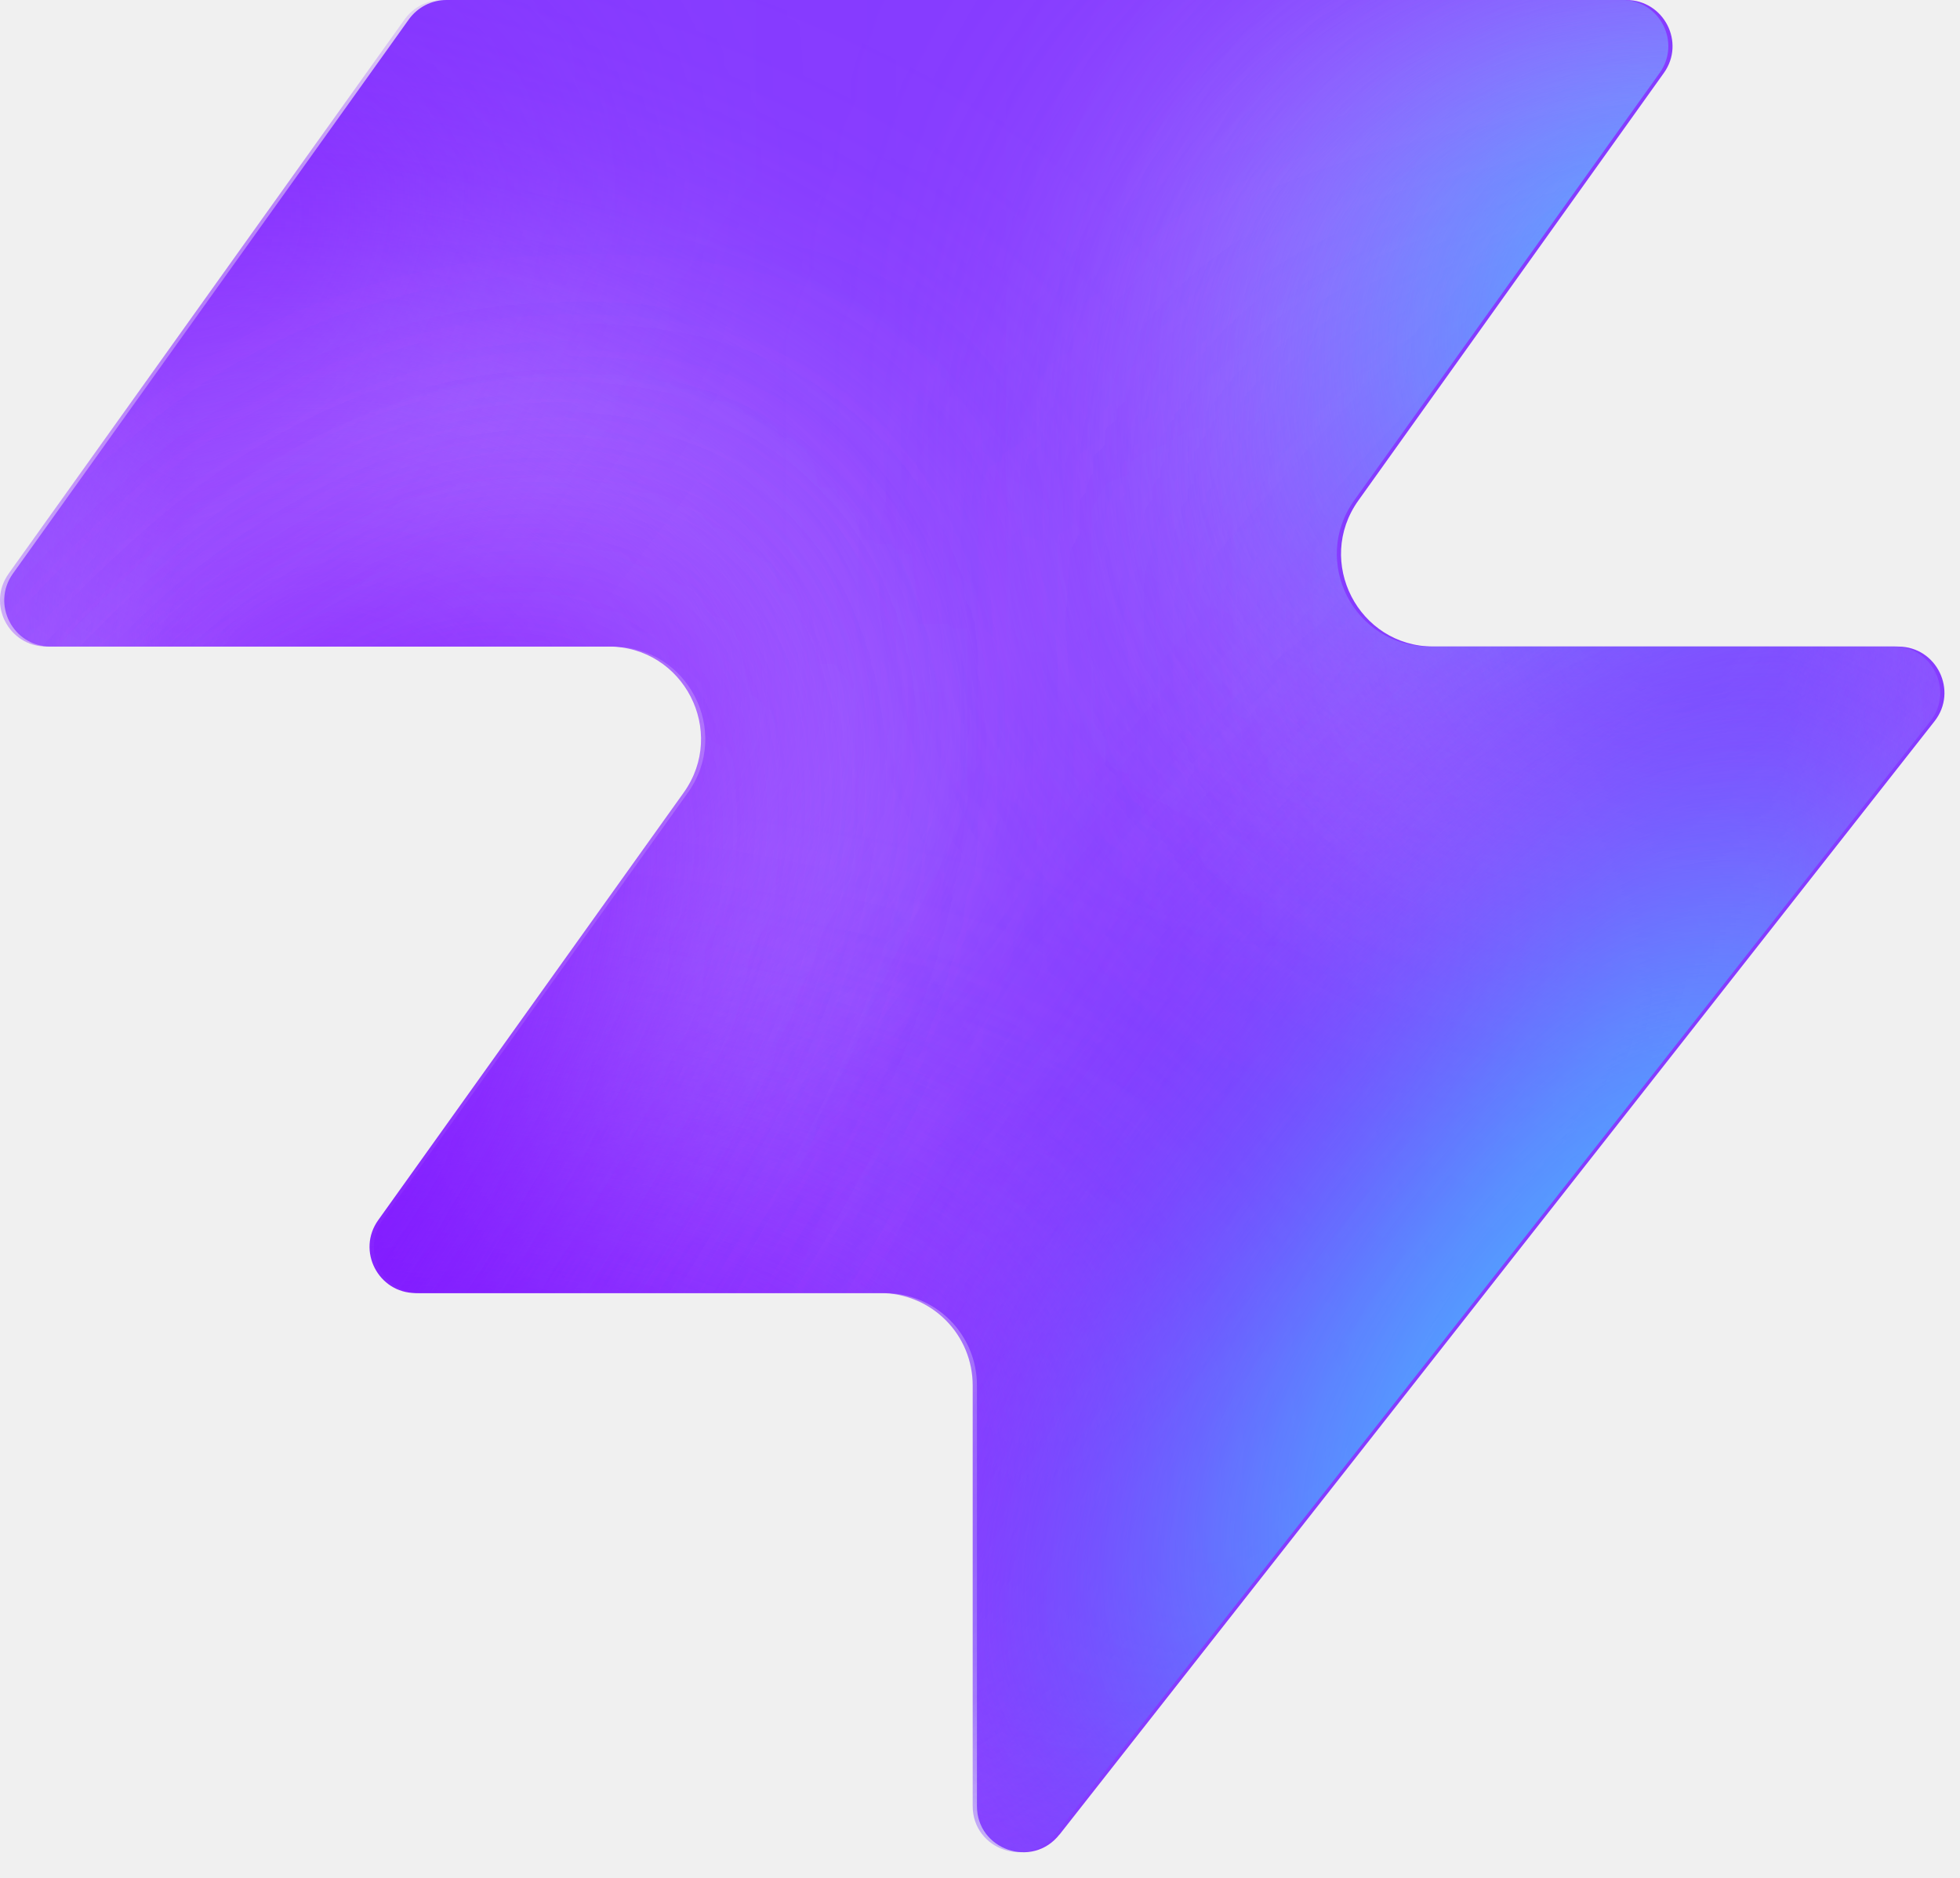
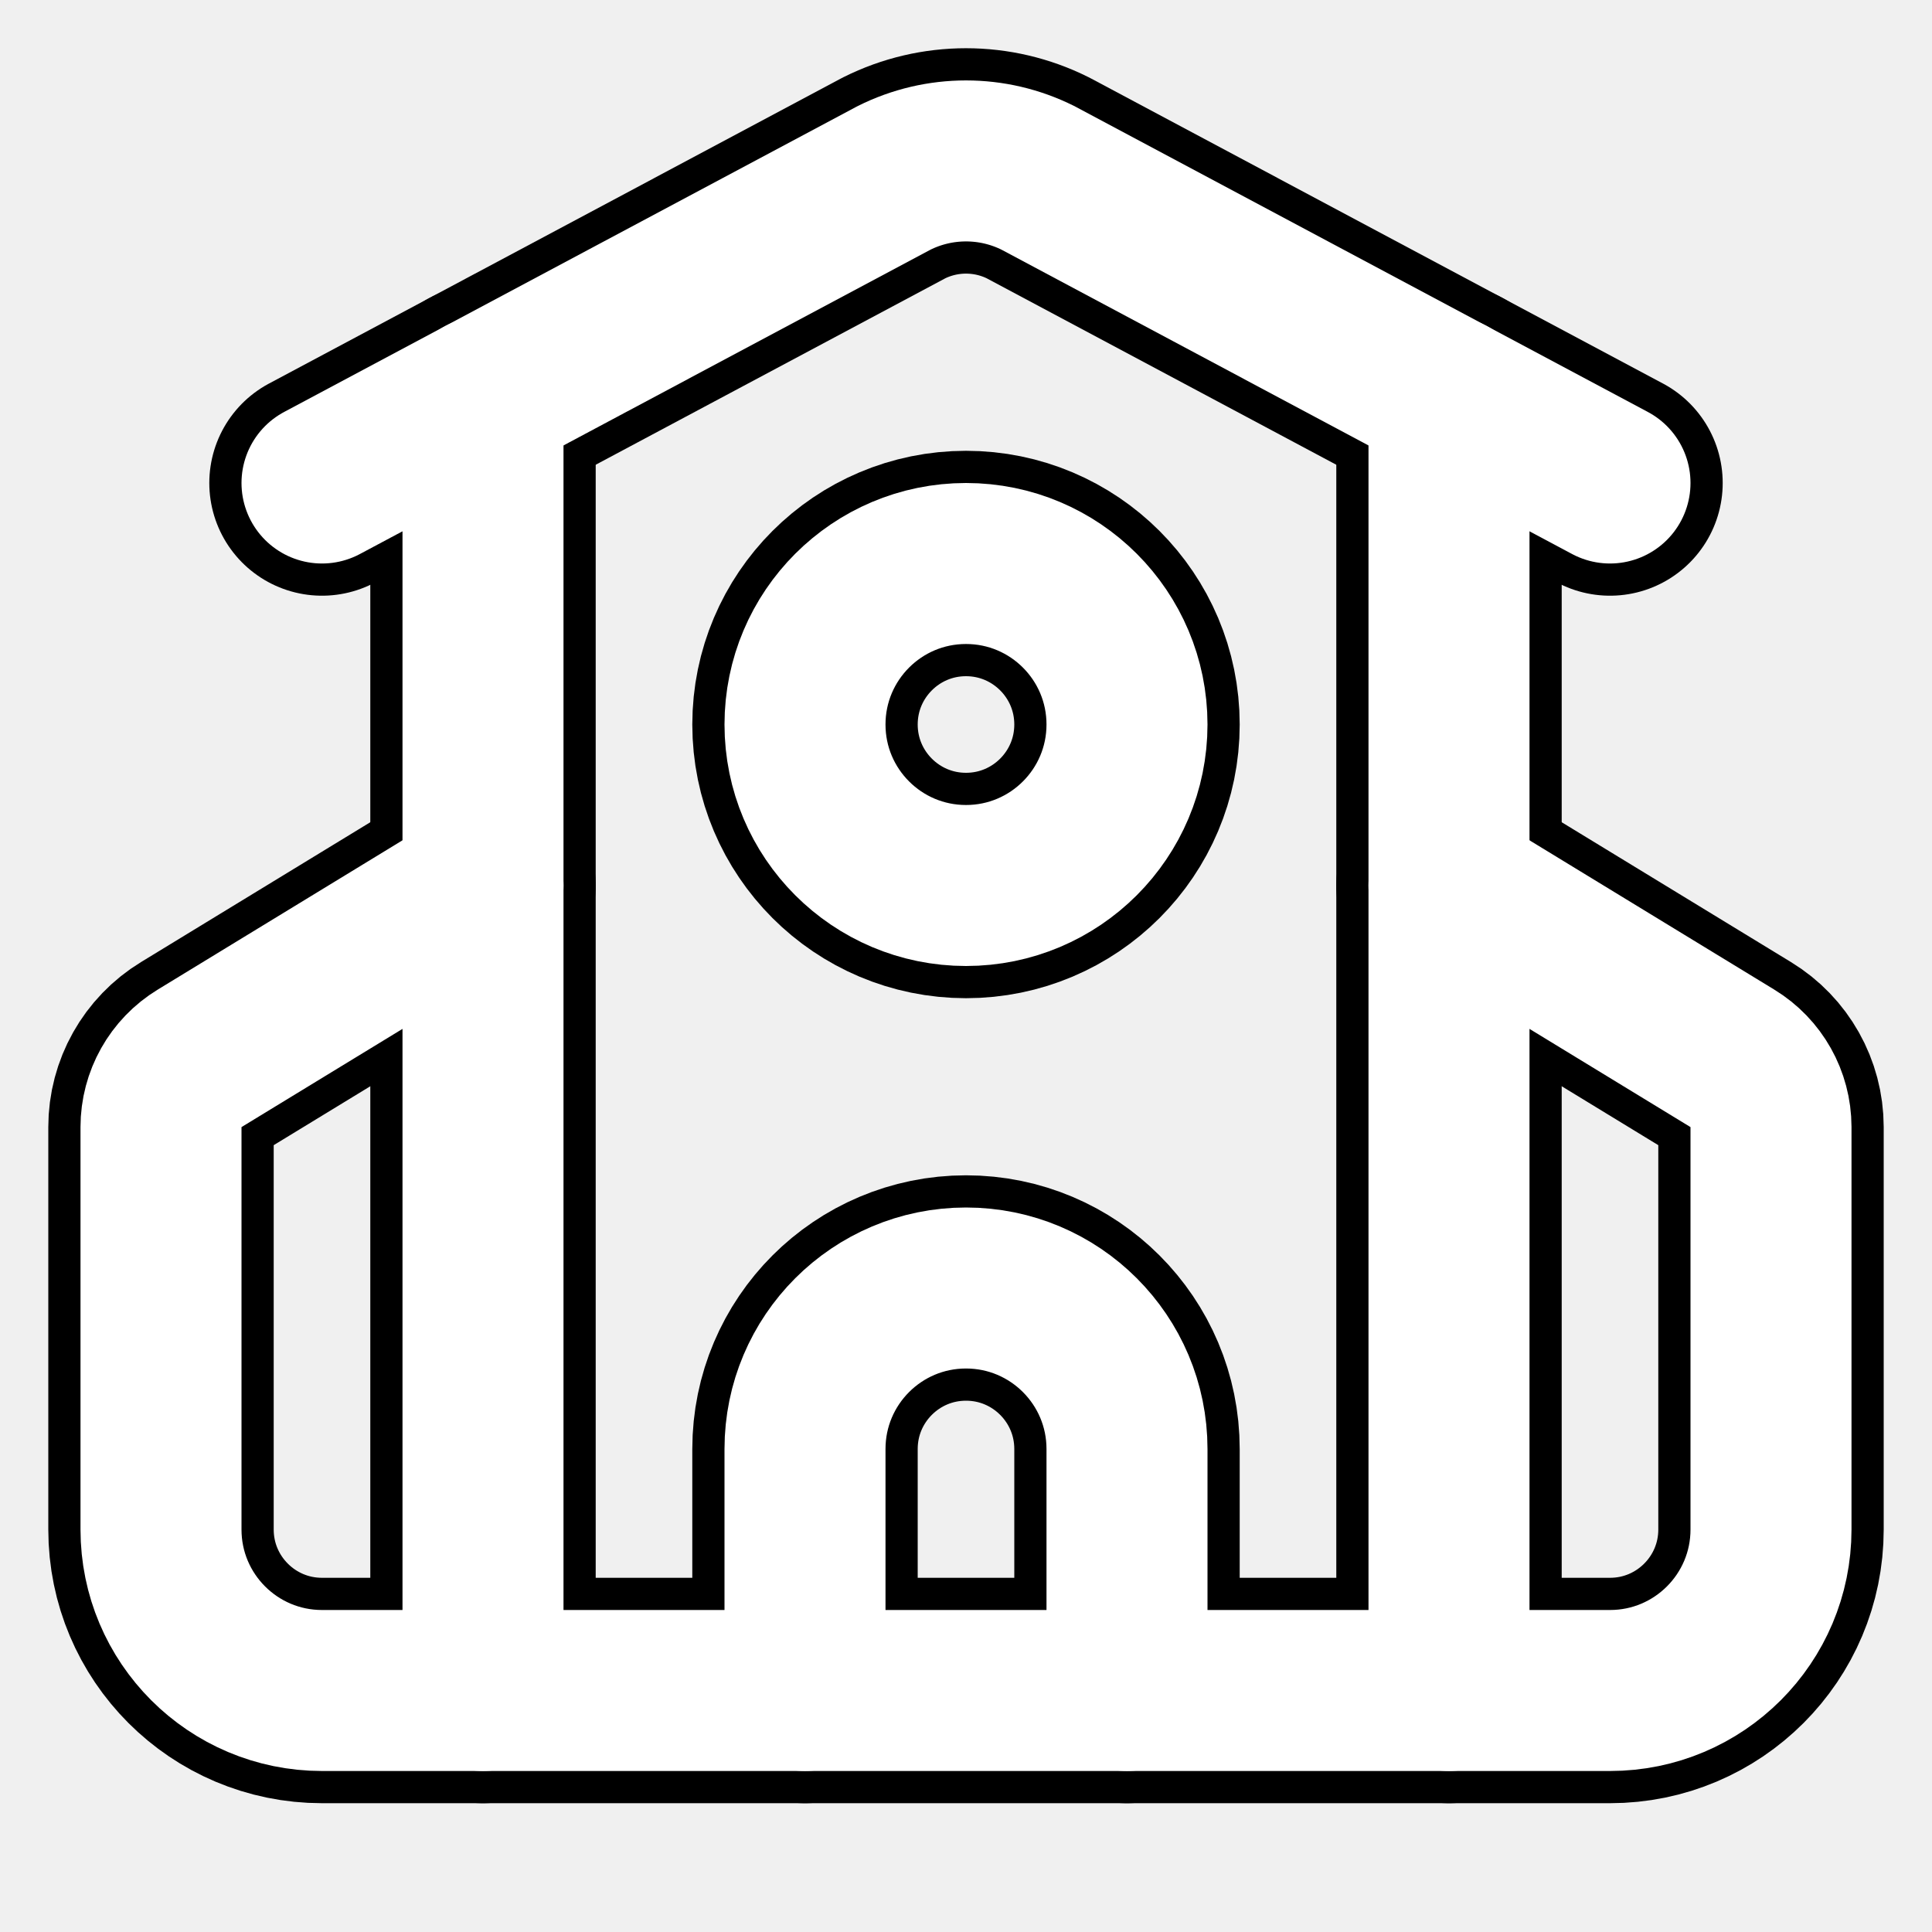
- <svg xmlns="http://www.w3.org/2000/svg" width="48" height="46" fill="none" viewBox="0 0 48 46">
-   <path fill="#863bff" d="M25.946 44.938c-.664.845-2.021.375-2.021-.698V33.937a2.26 2.26 0 0 0-2.262-2.262H10.287c-.92 0-1.456-1.04-.92-1.788l7.48-10.471c1.07-1.497 0-3.578-1.842-3.578H1.237c-.92 0-1.456-1.04-.92-1.788L10.013.474c.214-.297.556-.474.92-.474h28.894c.92 0 1.456 1.04.92 1.788l-7.48 10.471c-1.07 1.498 0 3.579 1.842 3.579h11.377c.943 0 1.473 1.088.89 1.83L25.947 44.94z" style="fill:#863bff;fill:color(display-p3 .525 .23 1);fill-opacity:1" />
-   <mask id="a" width="48" height="46" x="0" y="0" maskUnits="userSpaceOnUse" style="mask-type:alpha">
-     <path fill="#000" d="M25.842 44.938c-.664.844-2.021.375-2.021-.698V33.937a2.26 2.26 0 0 0-2.262-2.262H10.183c-.92 0-1.456-1.04-.92-1.788l7.48-10.471c1.07-1.498 0-3.579-1.842-3.579H1.133c-.92 0-1.456-1.04-.92-1.787L9.91.473c.214-.297.556-.474.92-.474h28.894c.92 0 1.456 1.04.92 1.788l-7.48 10.471c-1.07 1.498 0 3.578 1.842 3.578h11.377c.943 0 1.473 1.088.89 1.832L25.843 44.94z" style="fill:#000;fill-opacity:1" />
-   </mask>
-   <g mask="url(#a)">
-     <g filter="url(#b)">
-       <ellipse cx="5.508" cy="14.704" fill="#ede6ff" rx="5.508" ry="14.704" style="fill:#ede6ff;fill:color(display-p3 .927 .903 1);fill-opacity:1" transform="matrix(.00324 1 1 -.00324 -4.47 31.516)" />
-     </g>
-     <g filter="url(#c)">
-       <ellipse cx="10.399" cy="29.851" fill="#ede6ff" rx="10.399" ry="29.851" style="fill:#ede6ff;fill:color(display-p3 .927 .903 1);fill-opacity:1" transform="matrix(.00324 1 1 -.00324 -39.328 7.883)" />
-     </g>
-     <g filter="url(#d)">
-       <ellipse cx="5.508" cy="30.487" fill="#7e14ff" rx="5.508" ry="30.487" style="fill:#7e14ff;fill:color(display-p3 .492 .077 1);fill-opacity:1" transform="rotate(89.814 -25.913 -14.639)scale(1 -1)" />
-     </g>
-     <g filter="url(#e)">
-       <ellipse cx="5.508" cy="30.599" fill="#7e14ff" rx="5.508" ry="30.599" style="fill:#7e14ff;fill:color(display-p3 .492 .077 1);fill-opacity:1" transform="rotate(89.814 -32.644 -3.334)scale(1 -1)" />
-     </g>
-     <g filter="url(#f)">
-       <ellipse cx="5.508" cy="30.599" fill="#7e14ff" rx="5.508" ry="30.599" style="fill:#7e14ff;fill:color(display-p3 .492 .077 1);fill-opacity:1" transform="matrix(.00324 1 1 -.00324 -34.34 30.47)" />
-     </g>
-     <g filter="url(#g)">
-       <ellipse cx="14.072" cy="22.078" fill="#ede6ff" rx="14.072" ry="22.078" style="fill:#ede6ff;fill:color(display-p3 .927 .903 1);fill-opacity:1" transform="rotate(93.35 24.506 48.493)scale(-1 1)" />
-     </g>
-     <g filter="url(#h)">
-       <ellipse cx="3.47" cy="21.501" fill="#7e14ff" rx="3.47" ry="21.501" style="fill:#7e14ff;fill:color(display-p3 .492 .077 1);fill-opacity:1" transform="rotate(89.009 28.708 47.59)scale(-1 1)" />
-     </g>
-     <g filter="url(#i)">
-       <ellipse cx="3.47" cy="21.501" fill="#7e14ff" rx="3.47" ry="21.501" style="fill:#7e14ff;fill:color(display-p3 .492 .077 1);fill-opacity:1" transform="rotate(89.009 28.708 47.59)scale(-1 1)" />
-     </g>
-     <g filter="url(#j)">
-       <ellipse cx=".387" cy="8.972" fill="#7e14ff" rx="4.407" ry="29.108" style="fill:#7e14ff;fill:color(display-p3 .492 .077 1);fill-opacity:1" transform="rotate(39.51 .387 8.972)" />
-     </g>
-     <g filter="url(#k)">
-       <ellipse cx="47.523" cy="-6.092" fill="#7e14ff" rx="4.407" ry="29.108" style="fill:#7e14ff;fill:color(display-p3 .492 .077 1);fill-opacity:1" transform="rotate(37.892 47.523 -6.092)" />
-     </g>
-     <g filter="url(#l)">
-       <ellipse cx="41.412" cy="6.333" fill="#47bfff" rx="5.971" ry="9.665" style="fill:#47bfff;fill:color(display-p3 .28 .748 1);fill-opacity:1" transform="rotate(37.892 41.412 6.333)" />
-     </g>
-     <g filter="url(#m)">
-       <ellipse cx="-1.879" cy="38.332" fill="#7e14ff" rx="4.407" ry="29.108" style="fill:#7e14ff;fill:color(display-p3 .492 .077 1);fill-opacity:1" transform="rotate(37.892 -1.88 38.332)" />
-     </g>
-     <g filter="url(#n)">
-       <ellipse cx="-1.879" cy="38.332" fill="#7e14ff" rx="4.407" ry="29.108" style="fill:#7e14ff;fill:color(display-p3 .492 .077 1);fill-opacity:1" transform="rotate(37.892 -1.88 38.332)" />
-     </g>
-     <g filter="url(#o)">
-       <ellipse cx="35.651" cy="29.907" fill="#7e14ff" rx="4.407" ry="29.108" style="fill:#7e14ff;fill:color(display-p3 .492 .077 1);fill-opacity:1" transform="rotate(37.892 35.651 29.907)" />
-     </g>
-     <g filter="url(#p)">
-       <ellipse cx="38.418" cy="32.4" fill="#47bfff" rx="5.971" ry="15.297" style="fill:#47bfff;fill:color(display-p3 .28 .748 1);fill-opacity:1" transform="rotate(37.892 38.418 32.4)" />
-     </g>
+ <svg xmlns="http://www.w3.org/2000/svg" width="256" height="256" viewBox="0 0 24 24" fill="none" stroke-linecap="round" stroke-linejoin="round">
+   <g stroke="#000000" stroke-width="2.8" fill="none" stroke-linecap="round" stroke-linejoin="round">
+     <path d="M14 21v-3a2 2 0 0 0-4 0v3" />
+     <path d="M18 4.933V21" />
+     <path d="m4 6 7.106-3.79a2 2 0 0 1 1.788 0L20 6" />
+     <path d="m6 11-3.52 2.147a1 1 0 0 0-.48.854V19a2 2 0 0 0 2 2h16a2 2 0 0 0 2-2v-5a1 1 0 0 0-.48-.853L18 11" />
+     <path d="M6 4.933V21" />
+     <circle cx="12" cy="9" r="2" />
  </g>
-   <defs>
-     <filter id="b" width="60.045" height="41.654" x="-19.77" y="16.149" color-interpolation-filters="sRGB" filterUnits="userSpaceOnUse">
-       <feFlood flood-opacity="0" result="BackgroundImageFix" />
-       <feBlend in="SourceGraphic" in2="BackgroundImageFix" result="shape" />
-       <feGaussianBlur result="effect1_foregroundBlur_2002_17158" stdDeviation="7.659" />
-     </filter>
-     <filter id="c" width="90.34" height="51.437" x="-54.613" y="-7.533" color-interpolation-filters="sRGB" filterUnits="userSpaceOnUse">
-       <feFlood flood-opacity="0" result="BackgroundImageFix" />
-       <feBlend in="SourceGraphic" in2="BackgroundImageFix" result="shape" />
-       <feGaussianBlur result="effect1_foregroundBlur_2002_17158" stdDeviation="7.659" />
-     </filter>
-     <filter id="d" width="79.355" height="29.4" x="-49.64" y="2.03" color-interpolation-filters="sRGB" filterUnits="userSpaceOnUse">
-       <feFlood flood-opacity="0" result="BackgroundImageFix" />
-       <feBlend in="SourceGraphic" in2="BackgroundImageFix" result="shape" />
-       <feGaussianBlur result="effect1_foregroundBlur_2002_17158" stdDeviation="4.596" />
-     </filter>
-     <filter id="e" width="79.579" height="29.4" x="-45.045" y="20.029" color-interpolation-filters="sRGB" filterUnits="userSpaceOnUse">
-       <feFlood flood-opacity="0" result="BackgroundImageFix" />
-       <feBlend in="SourceGraphic" in2="BackgroundImageFix" result="shape" />
-       <feGaussianBlur result="effect1_foregroundBlur_2002_17158" stdDeviation="4.596" />
-     </filter>
-     <filter id="f" width="79.579" height="29.4" x="-43.513" y="21.178" color-interpolation-filters="sRGB" filterUnits="userSpaceOnUse">
-       <feFlood flood-opacity="0" result="BackgroundImageFix" />
-       <feBlend in="SourceGraphic" in2="BackgroundImageFix" result="shape" />
-       <feGaussianBlur result="effect1_foregroundBlur_2002_17158" stdDeviation="4.596" />
-     </filter>
-     <filter id="g" width="74.749" height="58.852" x="15.756" y="-17.901" color-interpolation-filters="sRGB" filterUnits="userSpaceOnUse">
-       <feFlood flood-opacity="0" result="BackgroundImageFix" />
-       <feBlend in="SourceGraphic" in2="BackgroundImageFix" result="shape" />
-       <feGaussianBlur result="effect1_foregroundBlur_2002_17158" stdDeviation="7.659" />
-     </filter>
-     <filter id="h" width="61.377" height="25.362" x="23.548" y="2.284" color-interpolation-filters="sRGB" filterUnits="userSpaceOnUse">
-       <feFlood flood-opacity="0" result="BackgroundImageFix" />
-       <feBlend in="SourceGraphic" in2="BackgroundImageFix" result="shape" />
-       <feGaussianBlur result="effect1_foregroundBlur_2002_17158" stdDeviation="4.596" />
-     </filter>
-     <filter id="i" width="61.377" height="25.362" x="23.548" y="2.284" color-interpolation-filters="sRGB" filterUnits="userSpaceOnUse">
-       <feFlood flood-opacity="0" result="BackgroundImageFix" />
-       <feBlend in="SourceGraphic" in2="BackgroundImageFix" result="shape" />
-       <feGaussianBlur result="effect1_foregroundBlur_2002_17158" stdDeviation="4.596" />
-     </filter>
-     <filter id="j" width="56.045" height="63.649" x="-27.636" y="-22.853" color-interpolation-filters="sRGB" filterUnits="userSpaceOnUse">
-       <feFlood flood-opacity="0" result="BackgroundImageFix" />
-       <feBlend in="SourceGraphic" in2="BackgroundImageFix" result="shape" />
-       <feGaussianBlur result="effect1_foregroundBlur_2002_17158" stdDeviation="4.596" />
-     </filter>
-     <filter id="k" width="54.814" height="64.646" x="20.116" y="-38.415" color-interpolation-filters="sRGB" filterUnits="userSpaceOnUse">
-       <feFlood flood-opacity="0" result="BackgroundImageFix" />
-       <feBlend in="SourceGraphic" in2="BackgroundImageFix" result="shape" />
-       <feGaussianBlur result="effect1_foregroundBlur_2002_17158" stdDeviation="4.596" />
-     </filter>
-     <filter id="l" width="33.541" height="35.313" x="24.641" y="-11.323" color-interpolation-filters="sRGB" filterUnits="userSpaceOnUse">
-       <feFlood flood-opacity="0" result="BackgroundImageFix" />
-       <feBlend in="SourceGraphic" in2="BackgroundImageFix" result="shape" />
-       <feGaussianBlur result="effect1_foregroundBlur_2002_17158" stdDeviation="4.596" />
-     </filter>
-     <filter id="m" width="54.814" height="64.646" x="-29.286" y="6.009" color-interpolation-filters="sRGB" filterUnits="userSpaceOnUse">
-       <feFlood flood-opacity="0" result="BackgroundImageFix" />
-       <feBlend in="SourceGraphic" in2="BackgroundImageFix" result="shape" />
-       <feGaussianBlur result="effect1_foregroundBlur_2002_17158" stdDeviation="4.596" />
-     </filter>
-     <filter id="n" width="54.814" height="64.646" x="-29.286" y="6.009" color-interpolation-filters="sRGB" filterUnits="userSpaceOnUse">
-       <feFlood flood-opacity="0" result="BackgroundImageFix" />
-       <feBlend in="SourceGraphic" in2="BackgroundImageFix" result="shape" />
-       <feGaussianBlur result="effect1_foregroundBlur_2002_17158" stdDeviation="4.596" />
-     </filter>
-     <filter id="o" width="54.814" height="64.646" x="8.244" y="-2.416" color-interpolation-filters="sRGB" filterUnits="userSpaceOnUse">
-       <feFlood flood-opacity="0" result="BackgroundImageFix" />
-       <feBlend in="SourceGraphic" in2="BackgroundImageFix" result="shape" />
-       <feGaussianBlur result="effect1_foregroundBlur_2002_17158" stdDeviation="4.596" />
-     </filter>
-     <filter id="p" width="39.409" height="43.623" x="18.713" y="10.588" color-interpolation-filters="sRGB" filterUnits="userSpaceOnUse">
-       <feFlood flood-opacity="0" result="BackgroundImageFix" />
-       <feBlend in="SourceGraphic" in2="BackgroundImageFix" result="shape" />
-       <feGaussianBlur result="effect1_foregroundBlur_2002_17158" stdDeviation="4.596" />
-     </filter>
-   </defs>
+   <g stroke="#ffffff" stroke-width="2" fill="none" stroke-linecap="round" stroke-linejoin="round">
+     <path d="M14 21v-3a2 2 0 0 0-4 0v3" />
+     <path d="M18 4.933V21" />
+     <path d="m4 6 7.106-3.79a2 2 0 0 1 1.788 0L20 6" />
+     <path d="m6 11-3.52 2.147a1 1 0 0 0-.48.854V19a2 2 0 0 0 2 2h16a2 2 0 0 0 2-2v-5a1 1 0 0 0-.48-.853L18 11" />
+     <path d="M6 4.933V21" />
+     <circle cx="12" cy="9" r="2" />
+   </g>
</svg>
